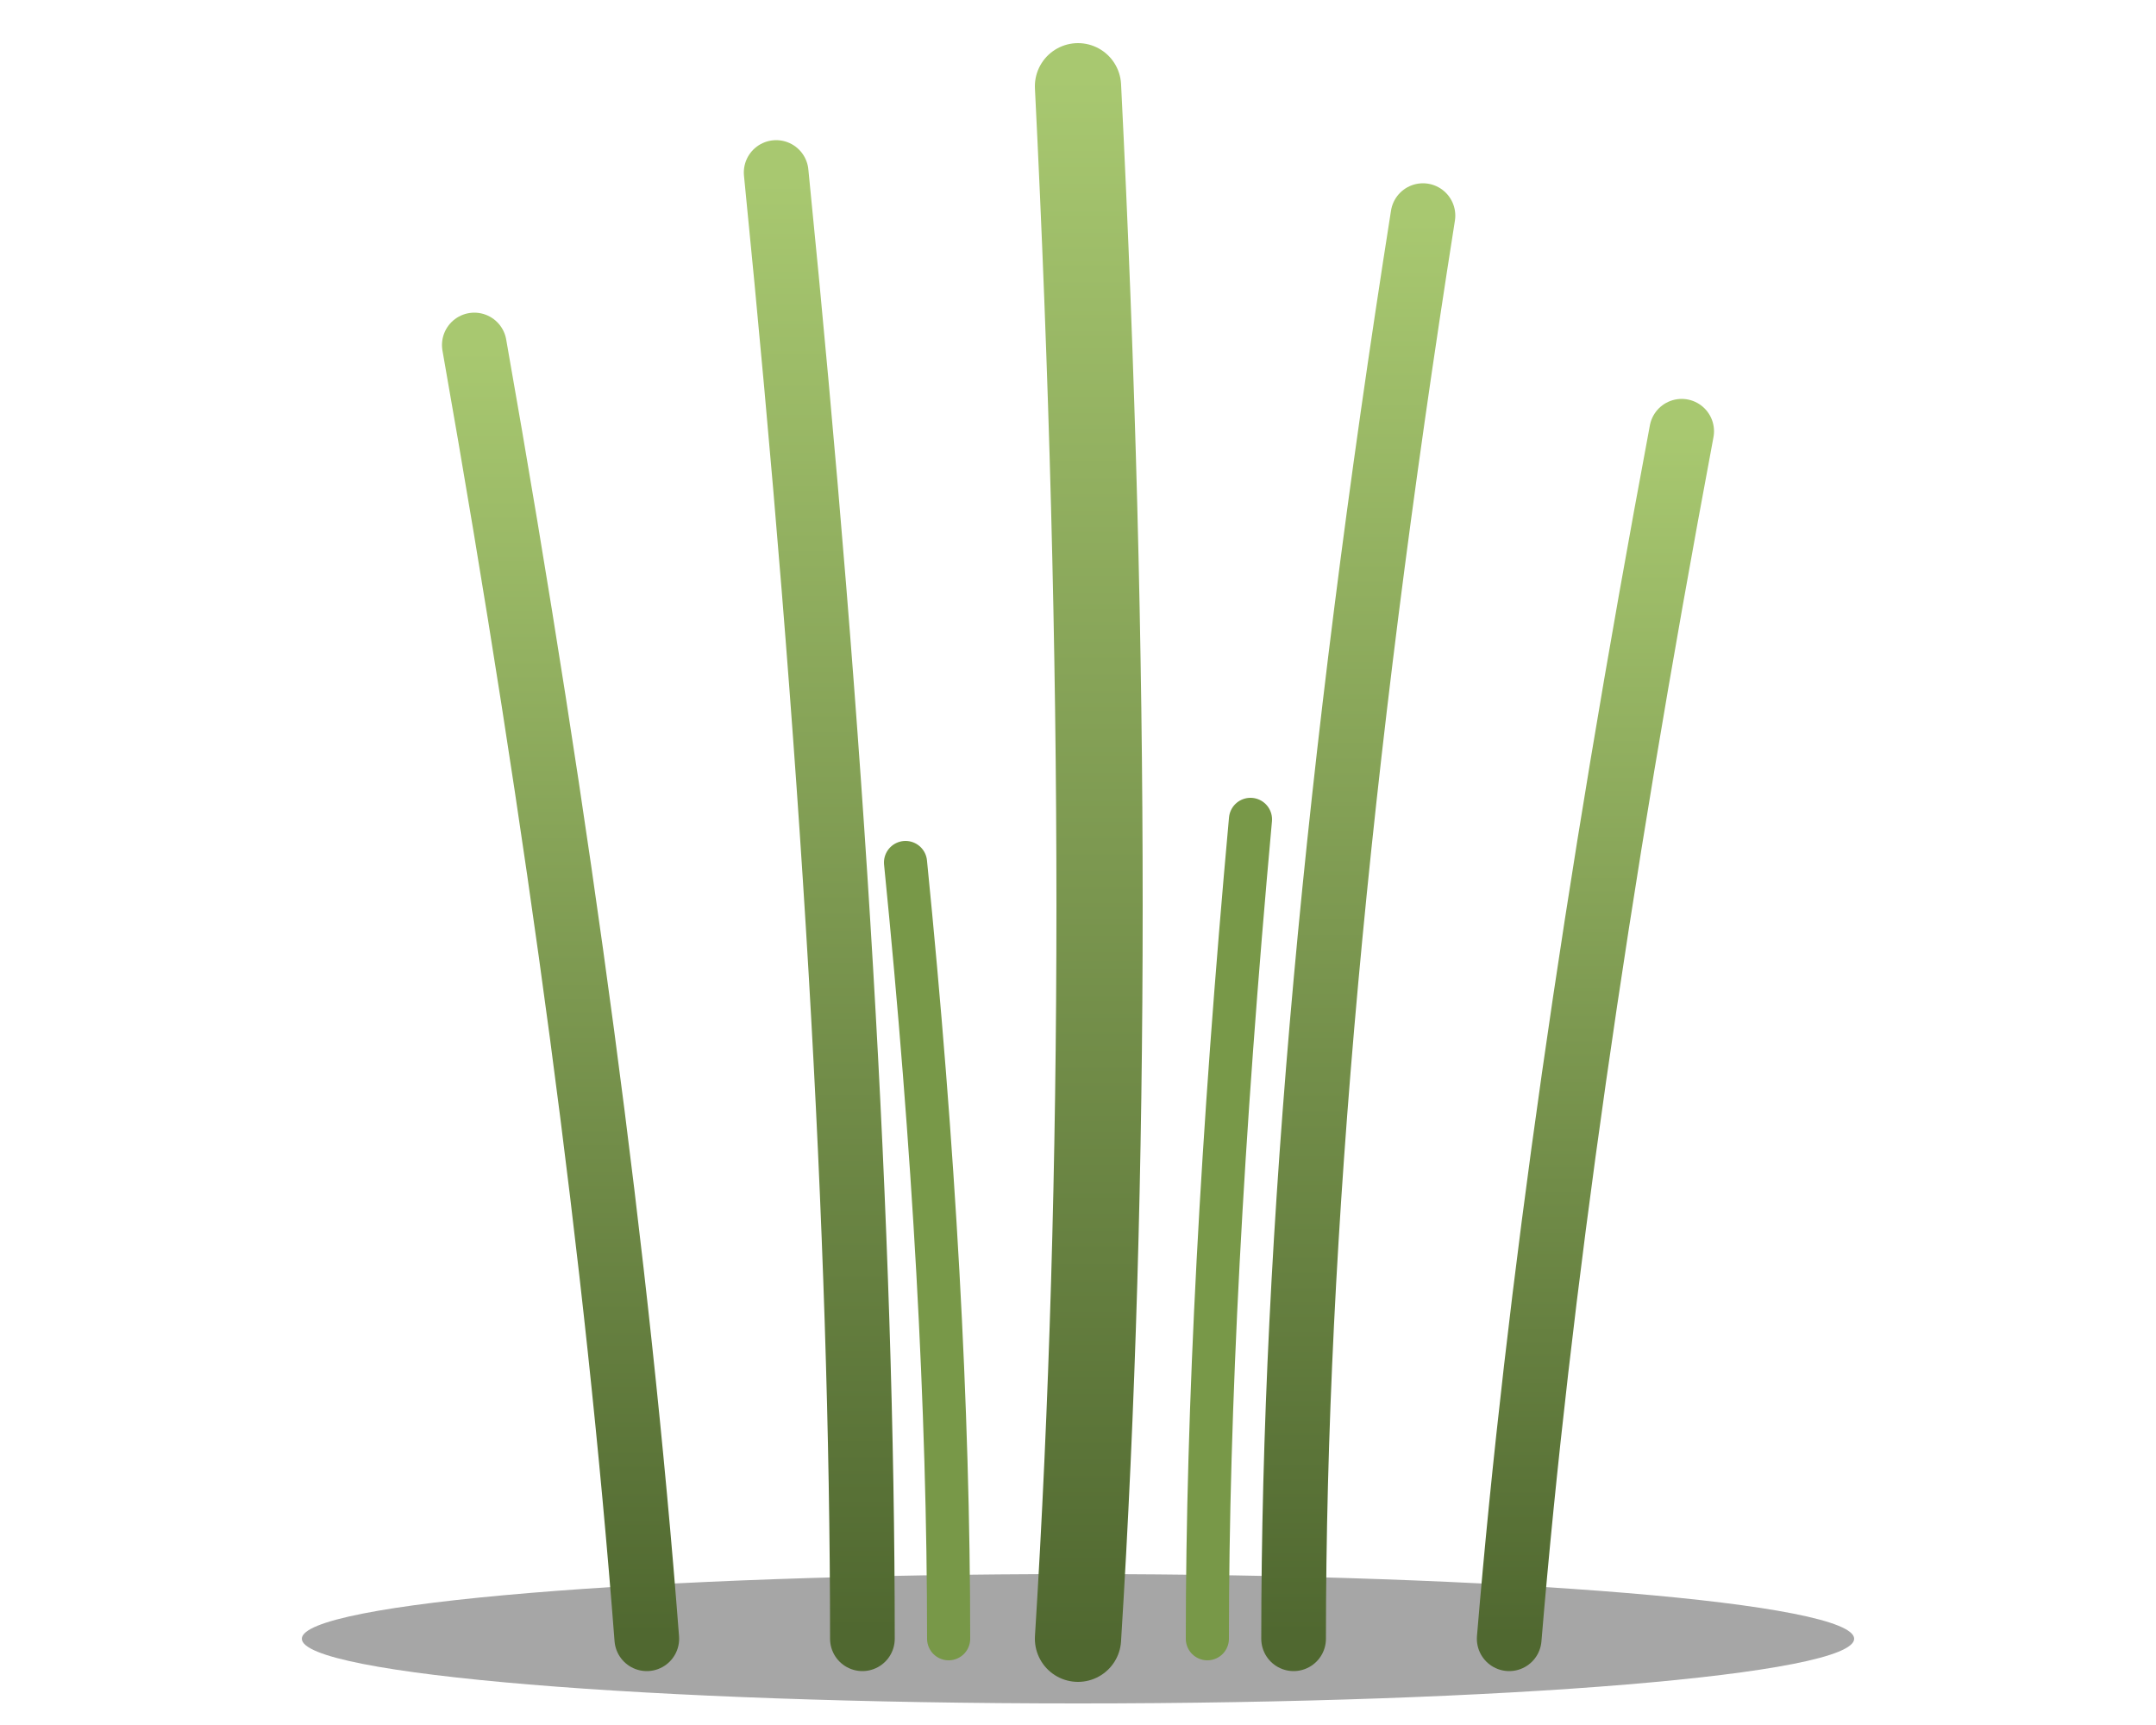
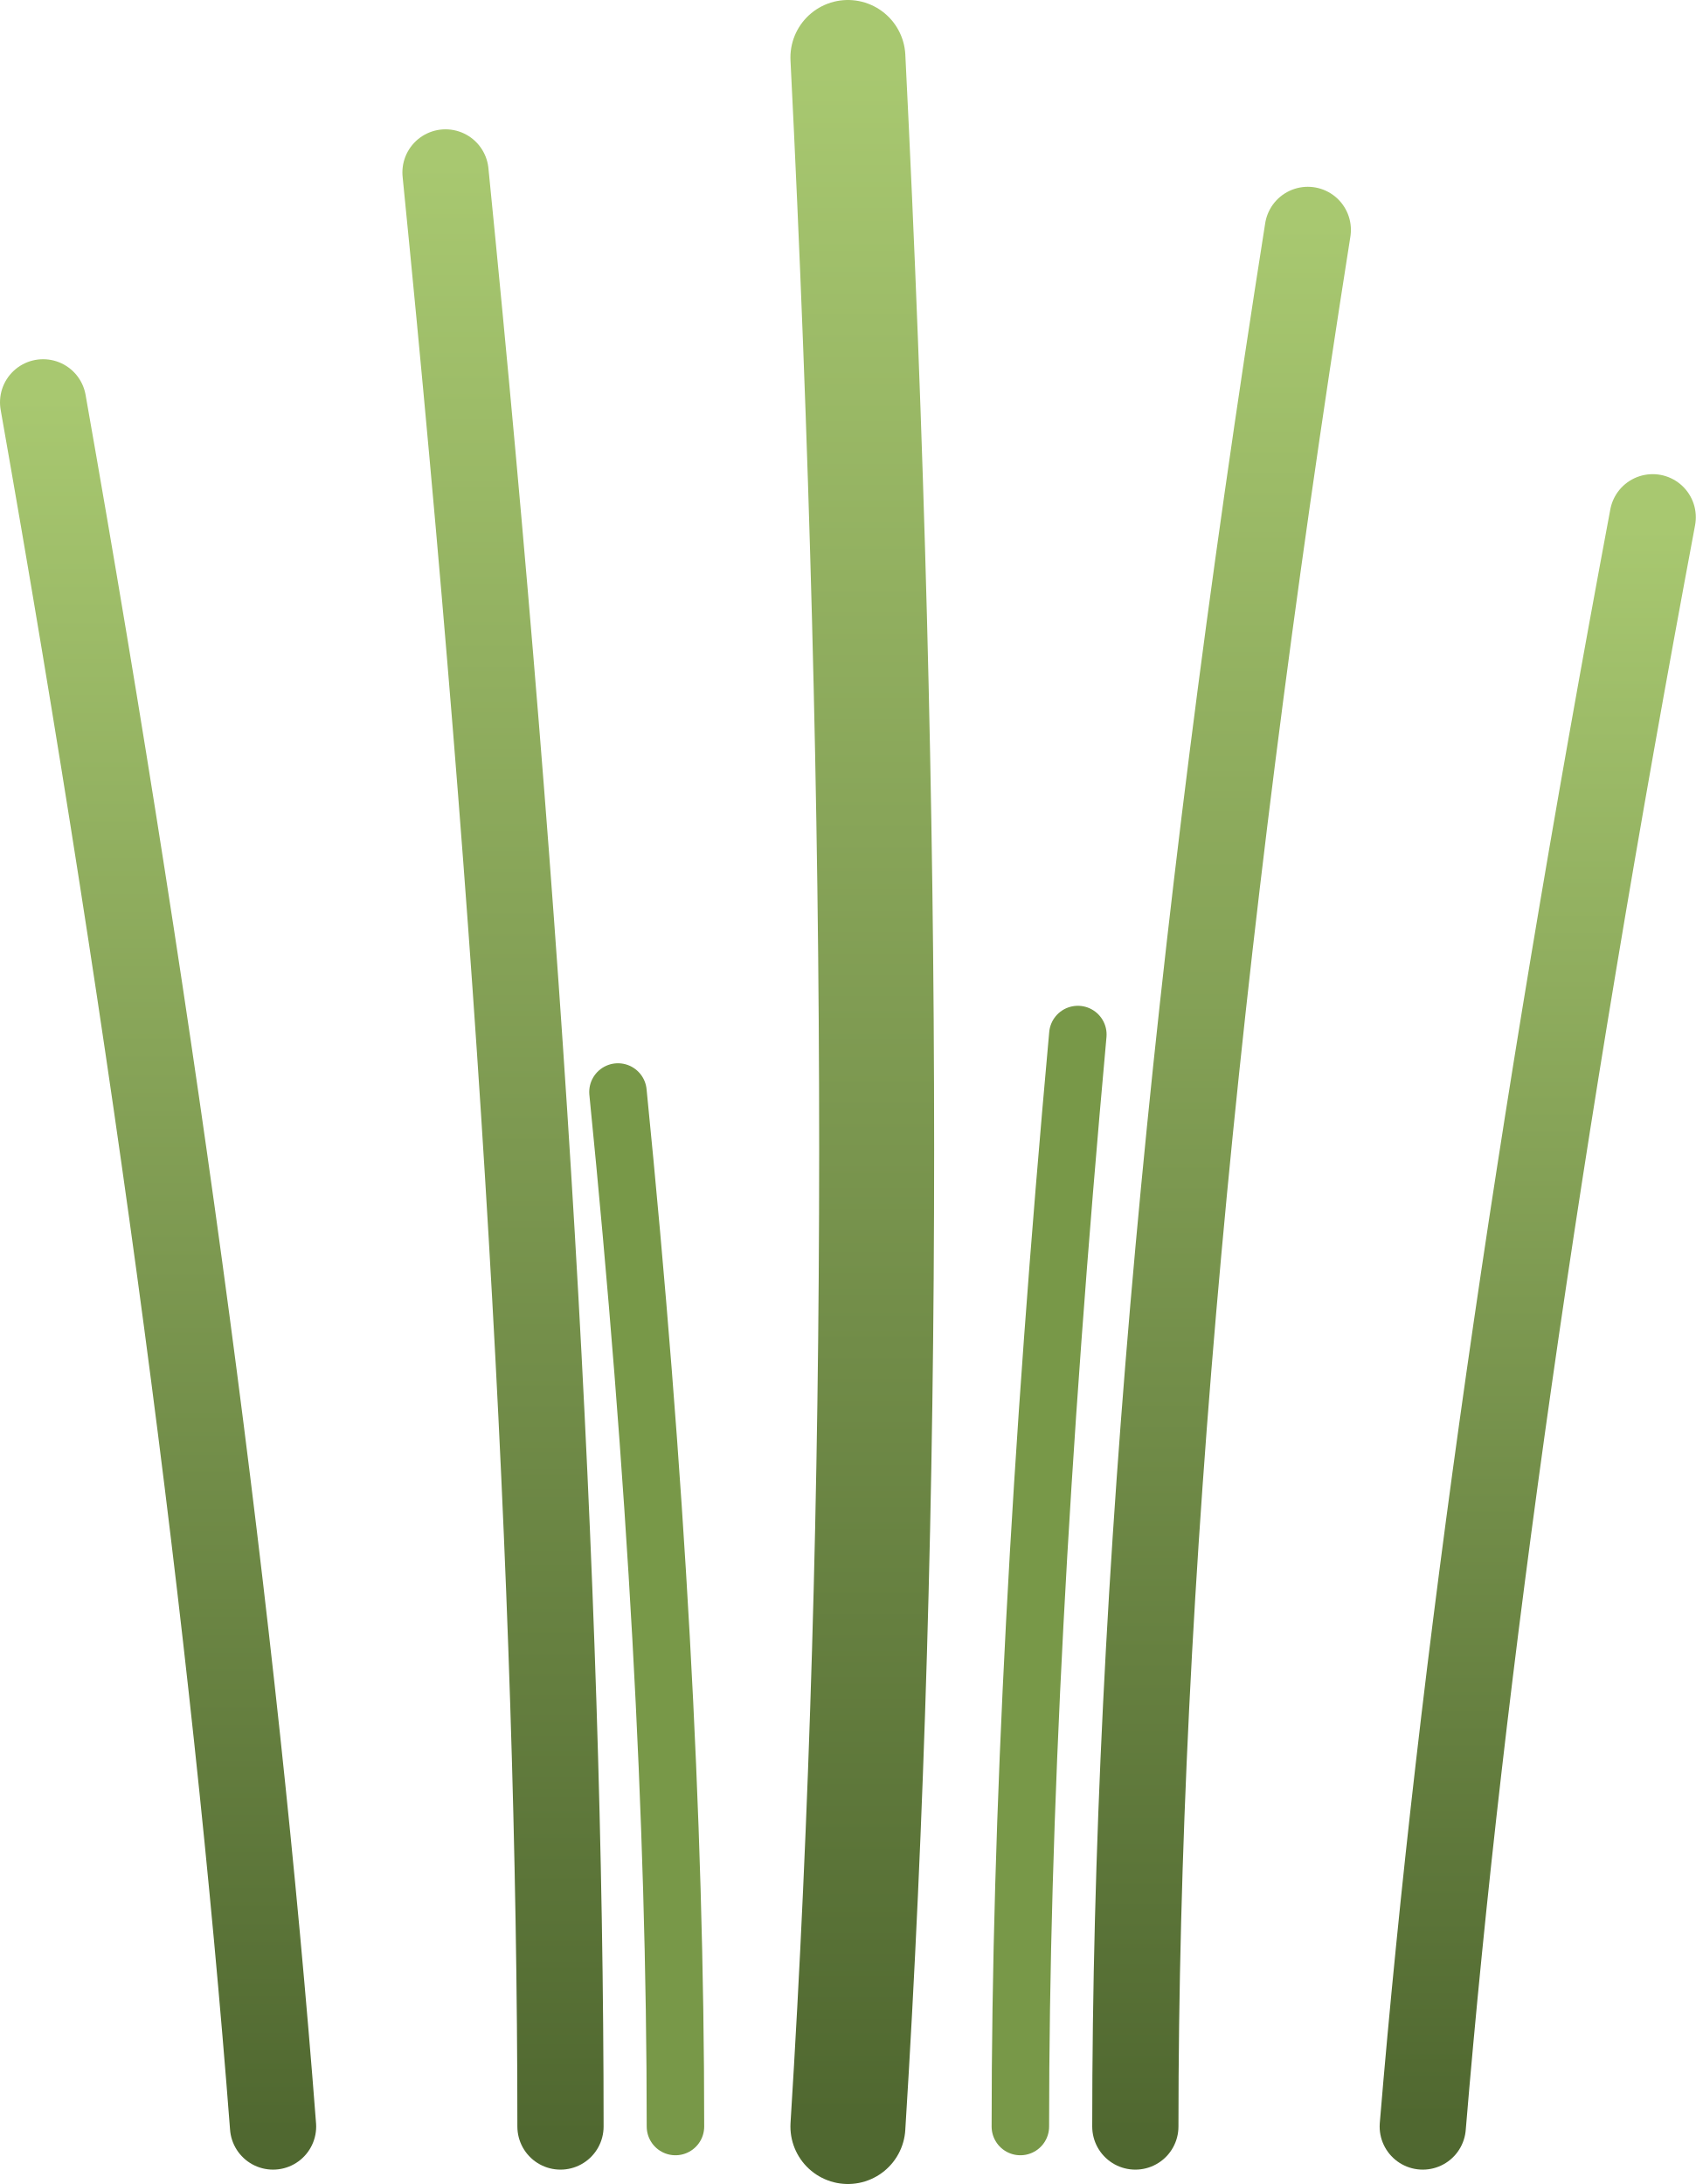
- <svg xmlns="http://www.w3.org/2000/svg" viewBox="0 0 100 80" width="100" height="80">
+ <svg xmlns="http://www.w3.org/2000/svg" viewBox="20.5 2 59 76" width="59" height="76">
  <defs>
    <linearGradient id="ga_blade" x1="0" y1="0" x2="0" y2="1">
      <stop offset="0" stop-color="#a8c870" />
      <stop offset="1" stop-color="#506830" />
    </linearGradient>
  </defs>
-   <ellipse cx="50" cy="76" rx="36" ry="3" fill="#000" opacity="0.35" />
  <path d="M 30 76 Q 28 50 22 16" stroke="url(#ga_blade)" stroke-width="3" fill="none" stroke-linecap="round" />
  <path d="M 40 76 Q 40 48 36 8" stroke="url(#ga_blade)" stroke-width="3" fill="none" stroke-linecap="round" />
  <path d="M 50 76 Q 52 44 50 4" stroke="url(#ga_blade)" stroke-width="4" fill="none" stroke-linecap="round" />
  <path d="M 60 76 Q 60 48 66 10" stroke="url(#ga_blade)" stroke-width="3" fill="none" stroke-linecap="round" />
  <path d="M 70 76 Q 72 52 78 20" stroke="url(#ga_blade)" stroke-width="3" fill="none" stroke-linecap="round" />
  <path d="M 44 76 Q 44 60 42 40" stroke="#789848" stroke-width="2" fill="none" stroke-linecap="round" />
  <path d="M 56 76 Q 56 60 58 38" stroke="#789848" stroke-width="2" fill="none" stroke-linecap="round" />
</svg>
